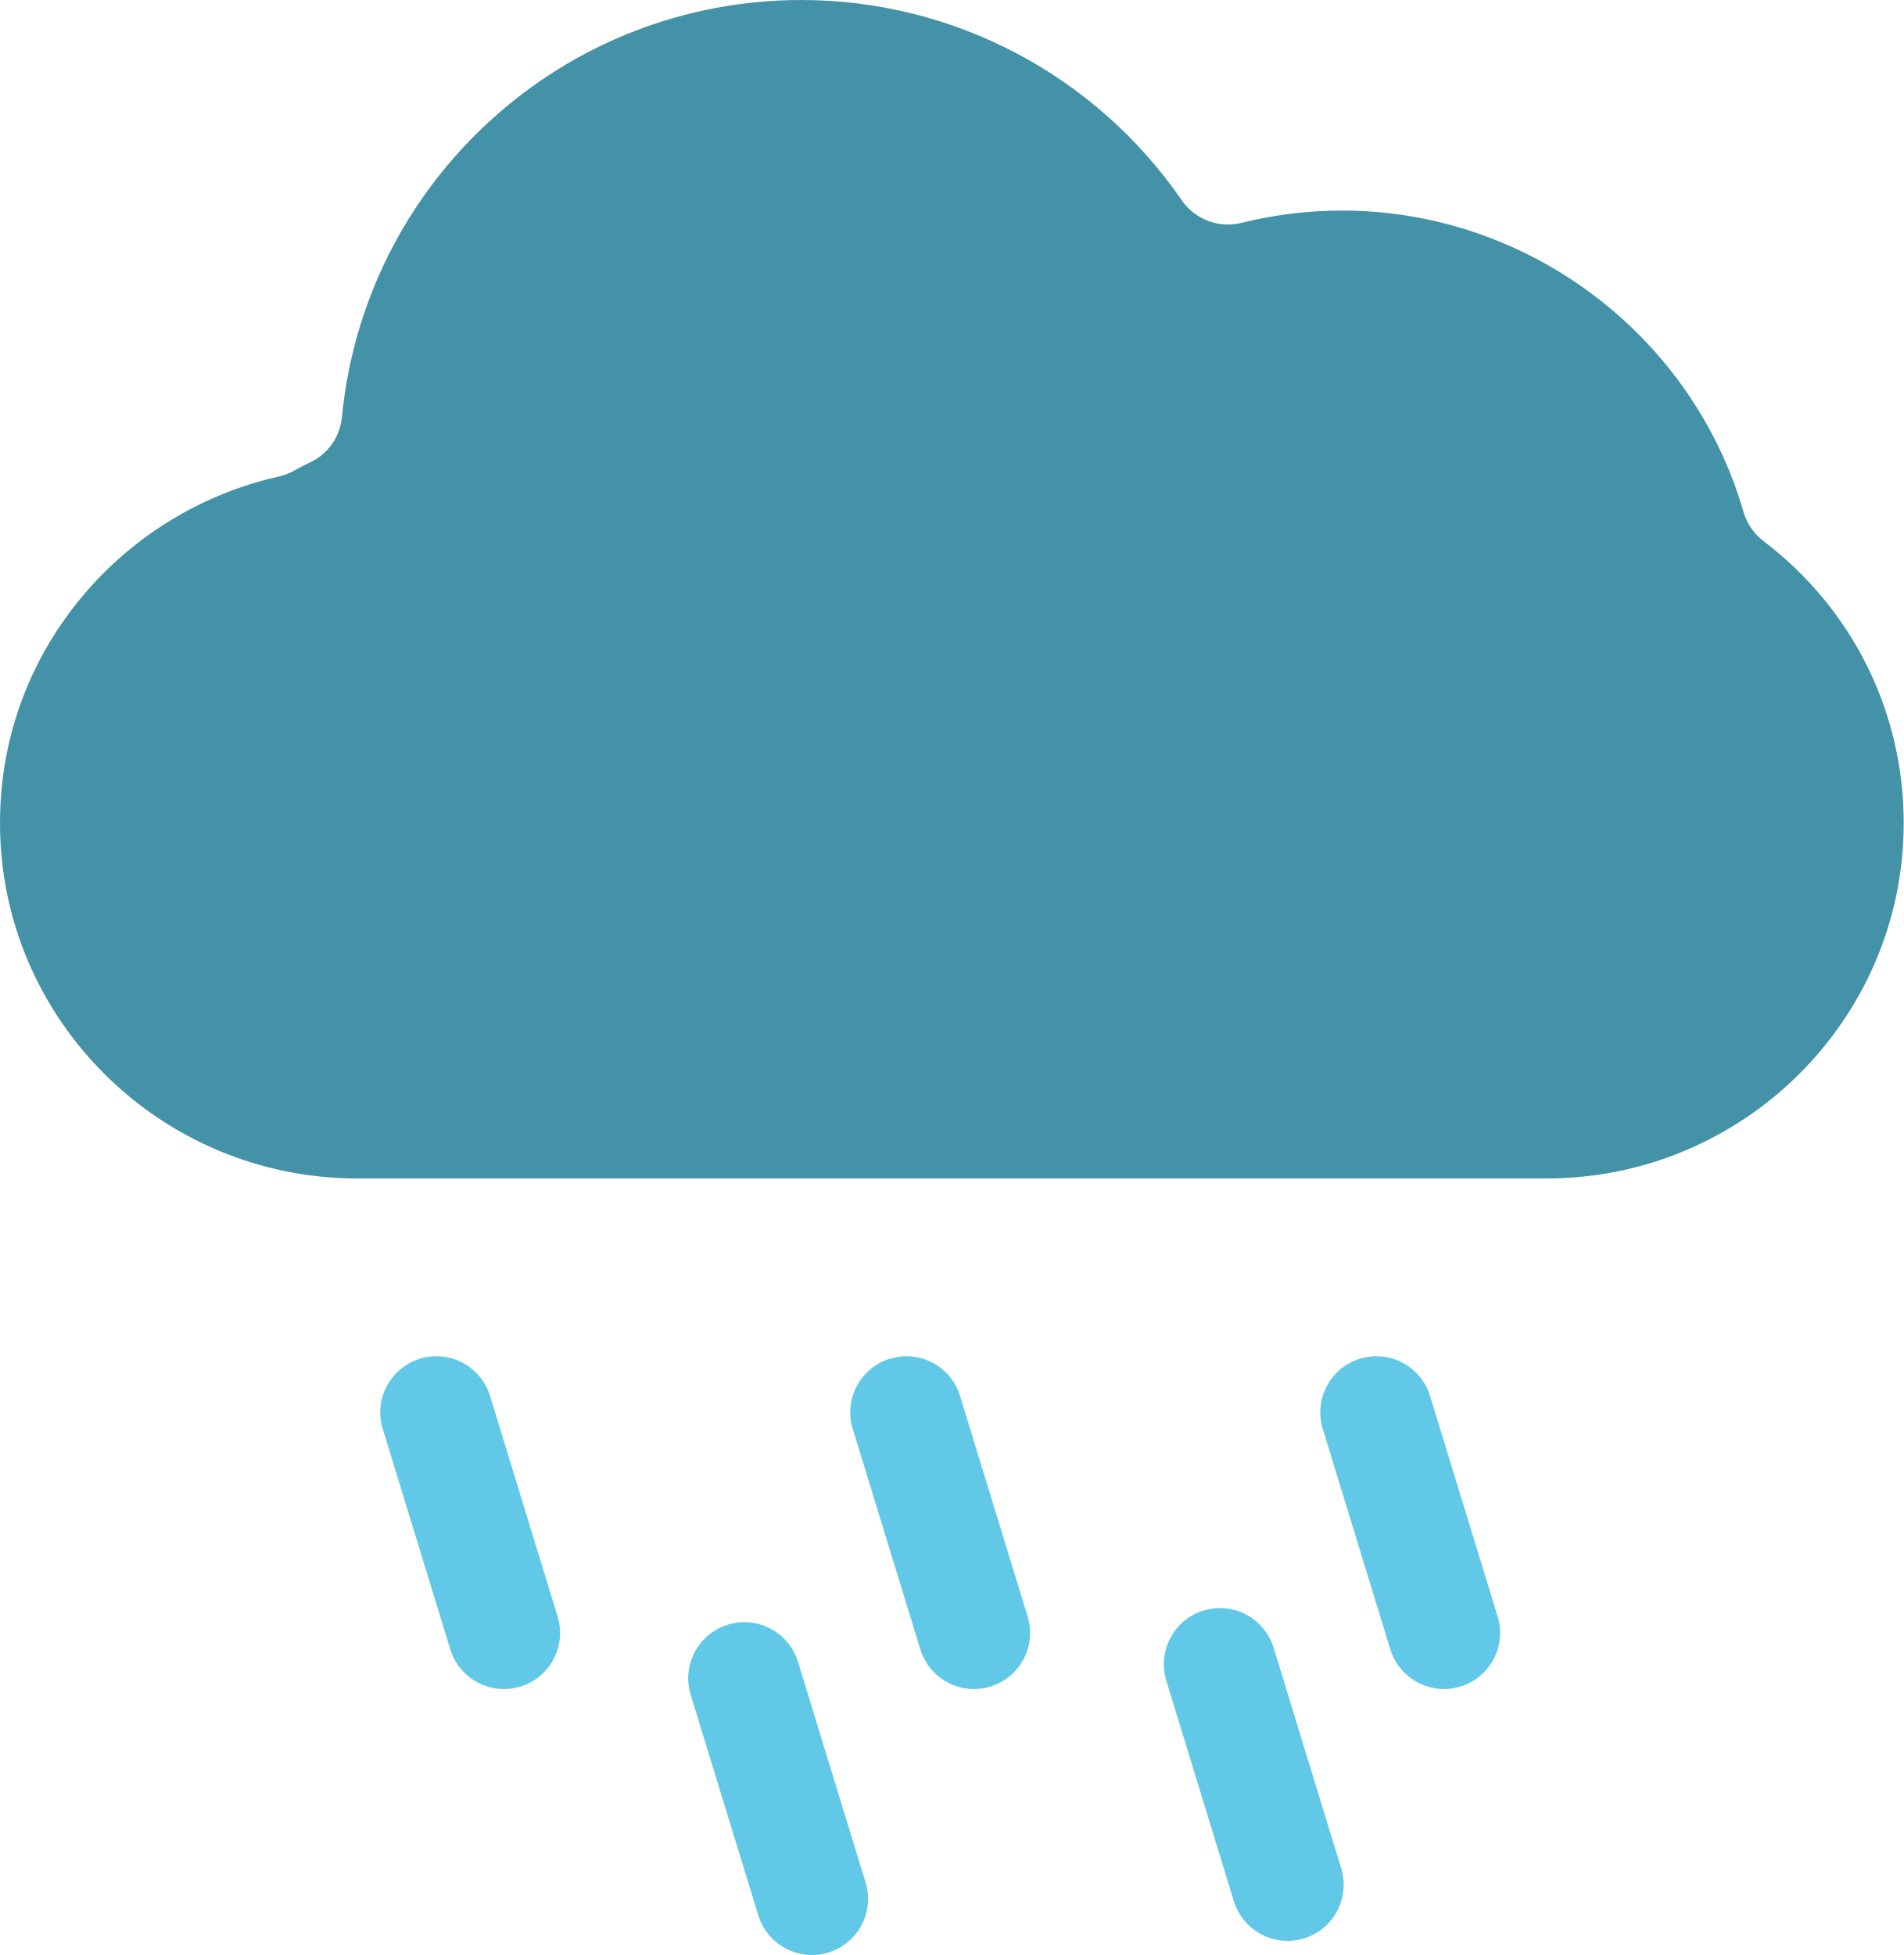
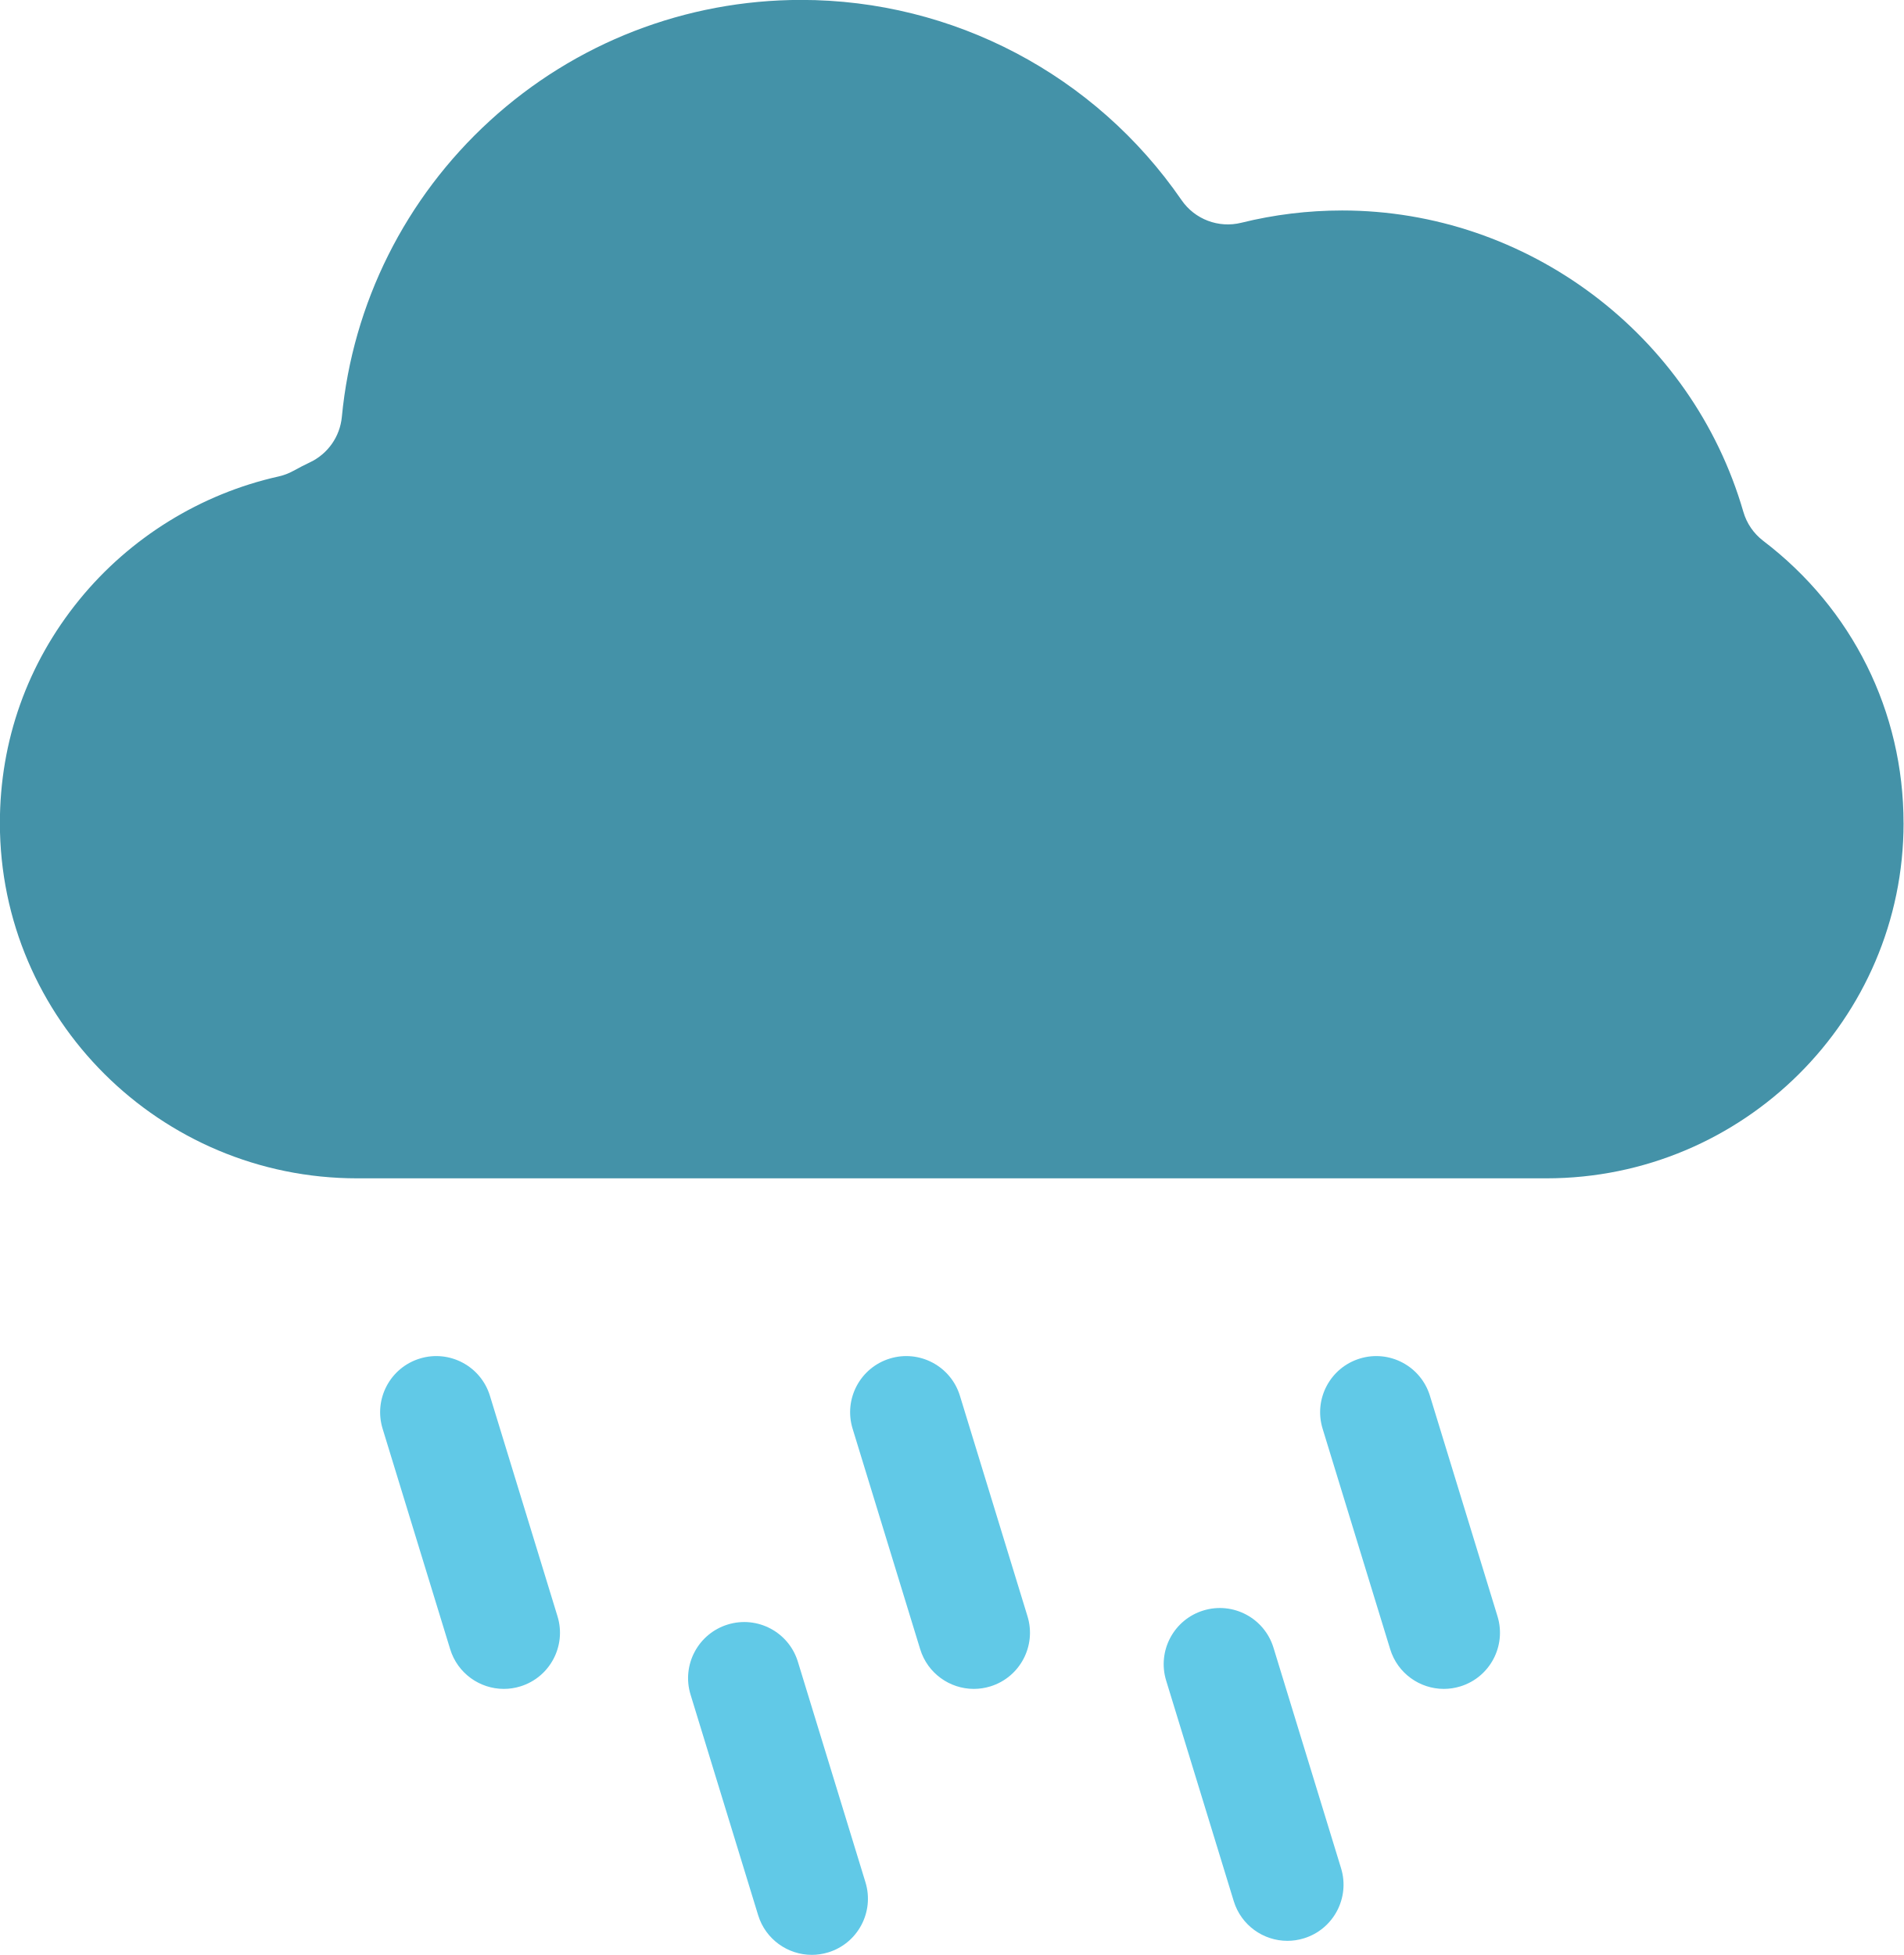
- <svg xmlns="http://www.w3.org/2000/svg" version="1.1" id="svg2" xml:space="preserve" width="251.876" height="258.64" viewBox="0 0 251.876 258.64">
-   <defs id="defs6" />
-   <g id="g10" transform="matrix(1.333333,0,0,-1.333333,-487.944,1110.035)">
-     <g id="g12" transform="scale(0.1)">
-       <path d="m 5548.65,7508.47 c 0,110.6 -50.74,212.67 -139.21,280.03 -9.51,7.25 -16.44,17.35 -19.76,28.84 -50.93,176.04 -214.64,298.99 -398.11,298.99 -33.8,0 -67.47,-4.1 -100.1,-12.19 -22.51,-5.57 -46.13,3.37 -59.28,22.48 -85.62,124.38 -226.73,198.64 -377.47,198.64 -114.62,0 -224.3,-42.55 -308.83,-119.82 -84,-76.79 -136.2,-181.18 -146.97,-293.95 -1.87,-19.5 -13.84,-36.59 -31.53,-45 -5.52,-2.63 -11.07,-5.48 -16.5,-8.48 -4.64,-2.57 -9.63,-4.46 -14.82,-5.62 -77.28,-17.24 -147.48,-60.68 -197.66,-122.3 -51.57,-63.32 -78.83,-139.95 -78.83,-221.62 0,-194.36 159.03,-352.49 354.5,-352.49 h 1180.07 c 195.47,0 354.5,158.13 354.5,352.49" style="fill:#4492a8;fill-opacity:1;fill-rule:nonzero;stroke:none" id="path22" />
-       <path d="m 4159.64,6649.35 c 5.41,0 10.91,0.79 16.34,2.46 29.41,9.01 45.95,40.16 36.93,69.57 l -67.06,218.82 c -9.01,29.41 -40.16,45.95 -69.57,36.93 -29.41,-9.01 -45.94,-40.16 -36.93,-69.57 l 67.06,-218.82 c 7.35,-23.98 29.4,-39.39 53.23,-39.39" style="fill:#61c9e7;fill-opacity:1;fill-rule:nonzero;stroke:none" id="path56" />
-       <path d="m 4465.25,6385.46 c 5.41,0 10.9,0.79 16.34,2.46 29.41,9.01 45.94,40.16 36.93,69.57 l -67.06,218.82 c -9.01,29.42 -40.15,45.95 -69.57,36.94 -29.41,-9.02 -45.95,-40.16 -36.94,-69.57 l 67.07,-218.83 c 7.34,-23.97 29.4,-39.39 53.23,-39.39" style="fill:#61c9e7;fill-opacity:1;fill-rule:nonzero;stroke:none" id="path58" />
-       <path d="m 4853.83,6727.24 c -29.41,-9.01 -45.94,-40.16 -36.93,-69.57 l 67.06,-218.82 c 7.35,-23.98 29.4,-39.4 53.23,-39.4 5.41,0 10.91,0.8 16.34,2.47 29.41,9.01 45.95,40.16 36.93,69.57 l -67.06,218.82 c -9.01,29.41 -40.17,45.95 -69.57,36.93" style="fill:#61c9e7;fill-opacity:1;fill-rule:nonzero;stroke:none" id="path60" />
-       <path d="m 4626.04,6649.35 c 5.4,0 10.9,0.79 16.34,2.46 29.41,9.01 45.94,40.16 36.93,69.57 l -67.06,218.82 c -9.01,29.41 -40.17,45.95 -69.57,36.93 -29.41,-9.01 -45.95,-40.16 -36.93,-69.57 l 67.06,-218.82 c 7.35,-23.98 29.4,-39.39 53.23,-39.39" style="fill:#61c9e7;fill-opacity:1;fill-rule:nonzero;stroke:none" id="path62" />
-       <path d="m 5092.44,6649.35 c 5.4,0 10.9,0.79 16.34,2.46 29.41,9.01 45.94,40.16 36.93,69.57 l -67.06,218.82 c -9.01,29.41 -40.16,45.95 -69.57,36.93 -29.41,-9.01 -45.95,-40.16 -36.93,-69.57 l 67.06,-218.82 c 7.34,-23.98 29.4,-39.39 53.23,-39.39" style="fill:#61c9e7;fill-opacity:1;fill-rule:nonzero;stroke:none" id="path64" />
+ <svg xmlns="http://www.w3.org/2000/svg" width="251.88" height="258.64" version="1.1" viewBox="0 0 251.88 258.64" xml:space="preserve">
+   <g transform="matrix(1.3333 0 0 -1.3333 -487.94 1110)">
+     <g transform="scale(.1)">
+       <path d="m5548.6 7508.5c0 110.6-50.74 212.67-139.21 280.03-9.51 7.25-16.44 17.35-19.76 28.84-50.93 176.04-214.64 298.99-398.11 298.99-33.8 0-67.47-4.1-100.1-12.19-22.51-5.57-46.13 3.37-59.28 22.48-85.62 124.38-226.73 198.64-377.47 198.64-114.62 0-224.3-42.55-308.83-119.82-84-76.79-136.2-181.18-146.97-293.95-1.87-19.5-13.84-36.59-31.53-45-5.52-2.63-11.07-5.48-16.5-8.48-4.64-2.57-9.63-4.46-14.82-5.62-77.28-17.24-147.48-60.68-197.66-122.3-51.57-63.32-78.83-139.95-78.83-221.62 0-194.36 159.03-352.49 354.5-352.49h1180.1c195.47 0 354.5 158.13 354.5 352.49" fill="#4492a8" />
+       <g fill="#61c9e7">
+         <path d="m4159.6 6649.4c5.41 0 10.91 0.79 16.34 2.46 29.41 9.01 45.95 40.16 36.93 69.57l-67.06 218.82c-9.01 29.41-40.16 45.95-69.57 36.93-29.41-9.01-45.94-40.16-36.93-69.57l67.06-218.82c7.35-23.98 29.4-39.39 53.23-39.39" />
+         <path d="m4465.2 6385.5c5.41 0 10.9 0.79 16.34 2.46 29.41 9.01 45.94 40.16 36.93 69.57l-67.06 218.82c-9.01 29.42-40.15 45.95-69.57 36.94-29.41-9.02-45.95-40.16-36.94-69.57l67.07-218.83c7.34-23.97 29.4-39.39 53.23-39.39" />
+         <path d="m4853.8 6727.2c-29.41-9.01-45.94-40.16-36.93-69.57l67.06-218.82c7.35-23.98 29.4-39.4 53.23-39.4 5.41 0 10.91 0.8 16.34 2.47 29.41 9.01 45.95 40.16 36.93 69.57l-67.06 218.82c-9.01 29.41-40.17 45.95-69.57 36.93" />
+         <path d="m4626 6649.4c5.4 0 10.9 0.79 16.34 2.46 29.41 9.01 45.94 40.16 36.93 69.57l-67.06 218.82c-9.01 29.41-40.17 45.95-69.57 36.93-29.41-9.01-45.95-40.16-36.93-69.57l67.06-218.82c7.35-23.98 29.4-39.39 53.23-39.39" />
+         <path d="m5092.4 6649.4c5.4 0 10.9 0.79 16.34 2.46 29.41 9.01 45.94 40.16 36.93 69.57l-67.06 218.82c-9.01 29.41-40.16 45.95-69.57 36.93-29.41-9.01-45.95-40.16-36.93-69.57l67.06-218.82c7.34-23.98 29.4-39.39 53.23-39.39" />
+       </g>
    </g>
  </g>
</svg>
